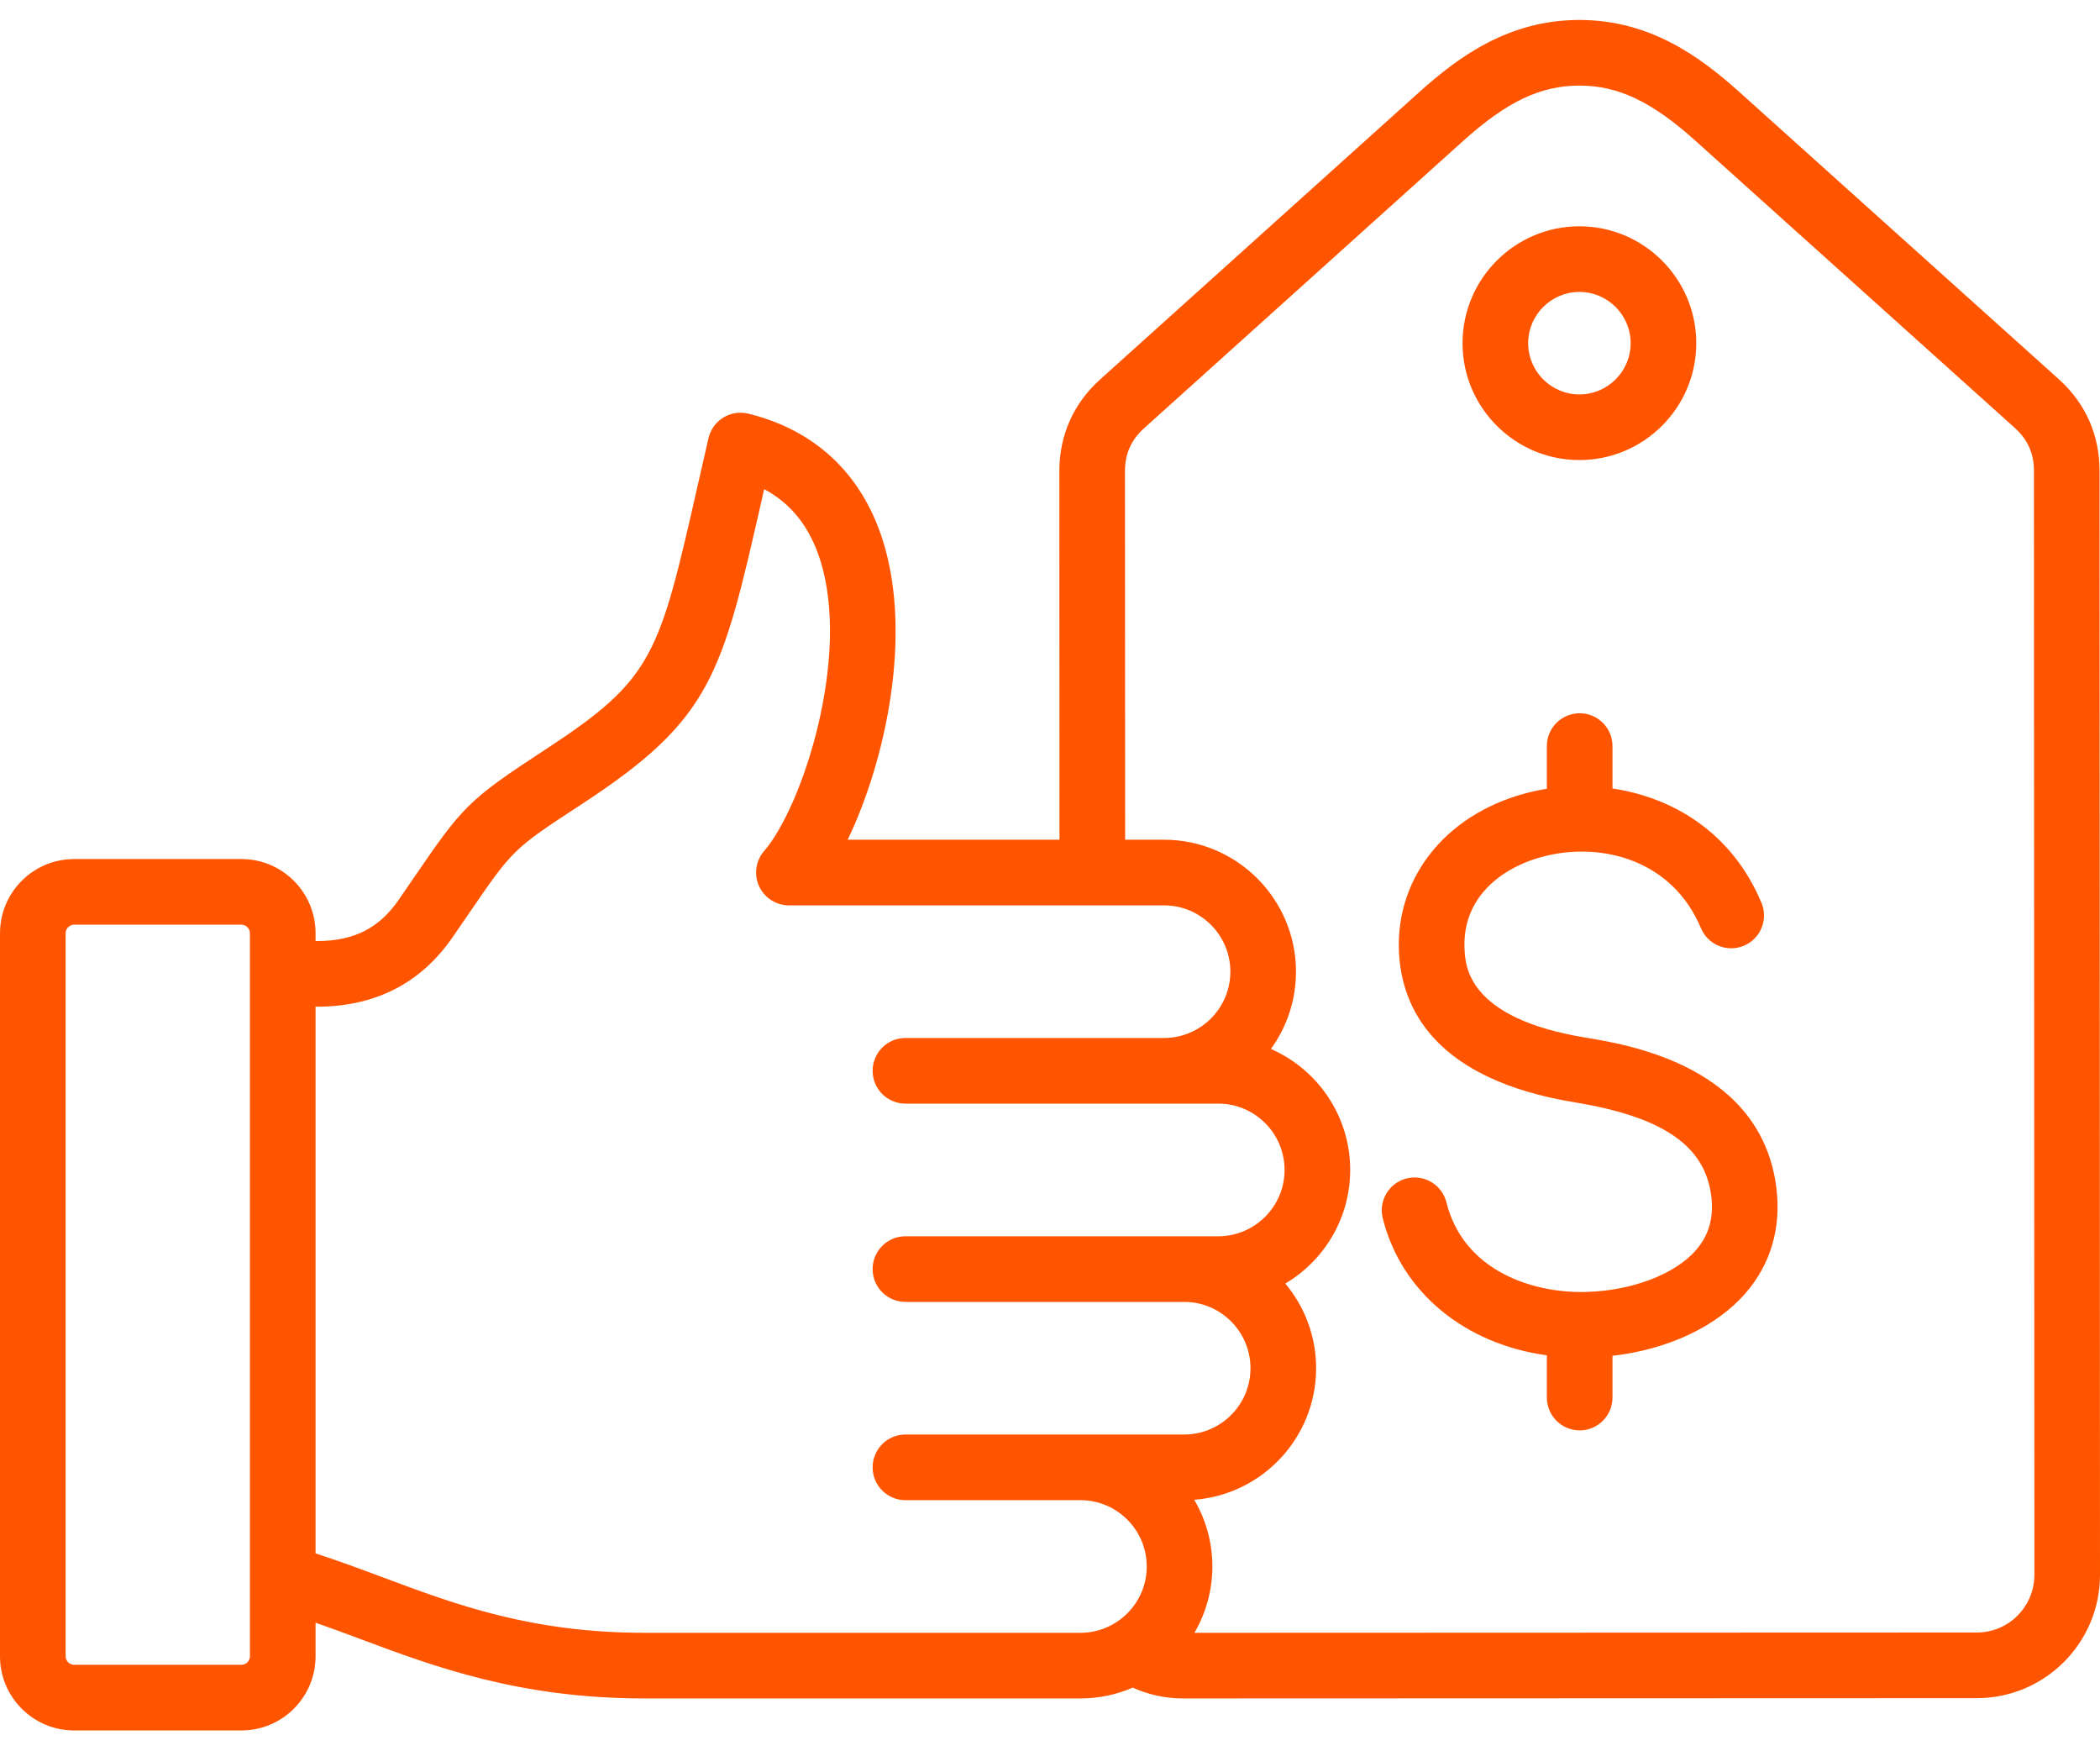
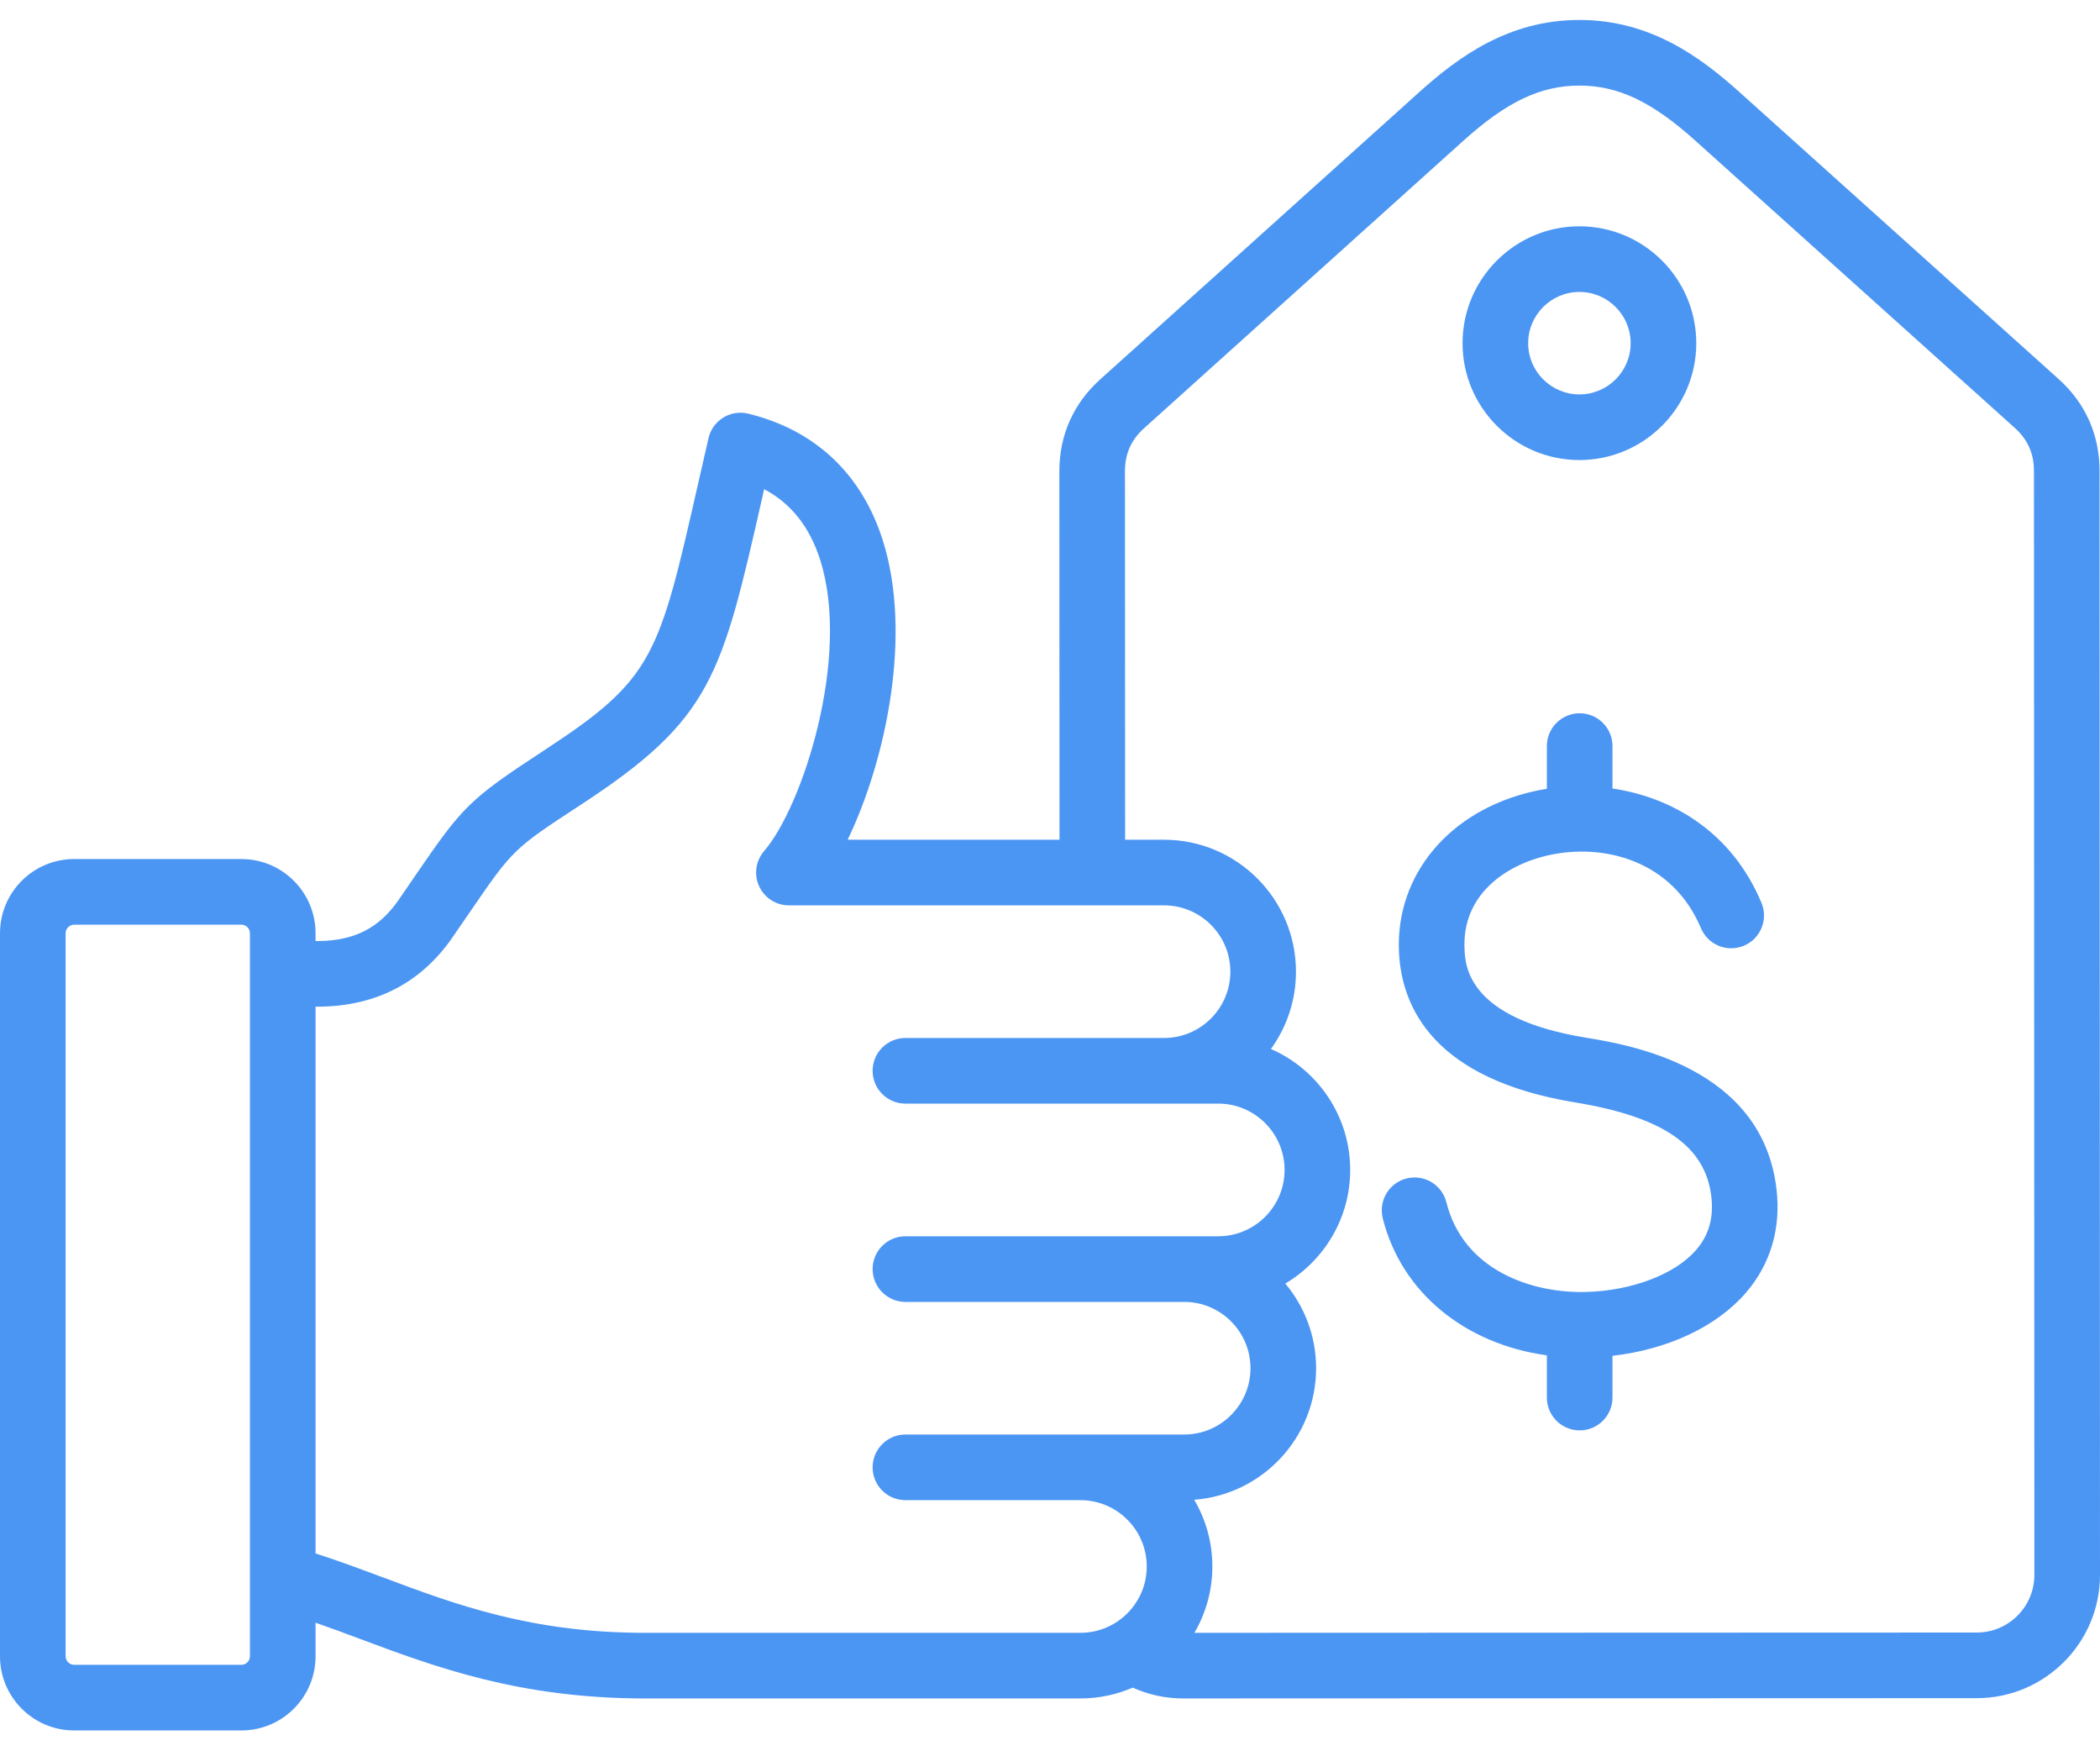
<svg xmlns="http://www.w3.org/2000/svg" width="60" height="50" viewBox="0 0 60 50" fill="none">
-   <path d="M59.987 13.446C59.987 12.42 59.583 11.515 58.821 10.83L49.7 2.632C48.566 1.612 47.136 0.57 45.125 0.57C45.124 0.57 45.123 0.57 45.123 0.57C43.111 0.571 41.68 1.614 40.546 2.635L31.432 10.839C30.67 11.525 30.267 12.431 30.267 13.457L30.271 23.986H24.219C25.314 21.711 26.077 18.117 25.22 15.426C24.617 13.532 23.289 12.284 21.38 11.816C21.136 11.756 20.878 11.796 20.665 11.928C20.451 12.059 20.299 12.271 20.243 12.516C20.139 12.967 20.043 13.39 19.952 13.788C18.826 18.747 18.682 19.384 15.571 21.417C13.374 22.853 13.218 23.039 11.851 25.032C11.712 25.236 11.558 25.46 11.386 25.71C10.832 26.51 10.124 26.871 9.096 26.88L9.016 26.88V26.656C9.016 25.488 8.066 24.538 6.898 24.538H2.118C0.95 24.538 0 25.488 0 26.656V47.312C0 48.479 0.95 49.429 2.118 49.429H6.899C8.066 49.429 9.016 48.479 9.016 47.312V46.351C9.439 46.498 9.861 46.655 10.296 46.818C12.426 47.613 14.84 48.515 18.424 48.515H30.869C31.4 48.515 31.904 48.404 32.363 48.206C32.813 48.408 33.3 48.515 33.8 48.515H33.801L56.481 48.507C58.422 48.506 60.001 46.927 60 44.986L59.987 13.446ZM7.141 47.312C7.141 47.443 7.03 47.554 6.899 47.554H2.118C1.986 47.554 1.875 47.443 1.875 47.312V26.656C1.875 26.524 1.986 26.413 2.118 26.413H6.899C7.03 26.413 7.141 26.524 7.141 26.656V47.312ZM18.424 46.64C15.179 46.64 13.03 45.837 10.953 45.061C10.325 44.827 9.682 44.587 9.016 44.372V28.755L9.107 28.755C10.745 28.741 12.03 28.075 12.928 26.776C13.102 26.524 13.257 26.298 13.398 26.092C14.658 24.254 14.658 24.254 16.597 22.986C20.342 20.539 20.618 19.322 21.781 14.203C21.798 14.127 21.816 14.05 21.833 13.973C22.606 14.383 23.133 15.051 23.434 15.995C24.318 18.773 22.923 23.049 21.832 24.309C21.592 24.587 21.535 24.979 21.688 25.313C21.841 25.647 22.174 25.861 22.541 25.861H33.259C34.303 25.861 35.153 26.71 35.153 27.755C35.153 28.799 34.303 29.649 33.259 29.649H25.869C25.352 29.649 24.932 30.069 24.932 30.587C24.932 31.105 25.352 31.524 25.869 31.524H34.807C35.852 31.524 36.702 32.374 36.702 33.419C36.702 34.463 35.852 35.313 34.807 35.313H25.869C25.352 35.313 24.932 35.733 24.932 36.25C24.932 36.768 25.352 37.188 25.869 37.188H33.834C34.878 37.188 35.728 38.038 35.728 39.082C35.728 40.127 34.878 40.976 33.834 40.976H25.869C25.352 40.976 24.932 41.396 24.932 41.914C24.932 42.432 25.352 42.851 25.869 42.851H30.869C31.914 42.851 32.764 43.701 32.764 44.746C32.764 45.79 31.914 46.64 30.869 46.64H18.424ZM56.481 46.632L34.126 46.64C34.451 46.083 34.639 45.436 34.639 44.746C34.639 44.051 34.45 43.4 34.121 42.84C36.066 42.693 37.603 41.064 37.603 39.082C37.603 38.163 37.272 37.319 36.723 36.664C37.831 36.007 38.577 34.798 38.577 33.419C38.577 31.875 37.644 30.545 36.312 29.963C36.762 29.342 37.028 28.579 37.028 27.755C37.028 25.677 35.337 23.986 33.259 23.986H32.147L32.142 13.456C32.142 12.963 32.32 12.563 32.687 12.233L41.801 4.029C43.05 2.904 44.013 2.446 45.124 2.445H45.125C46.235 2.445 47.198 2.903 48.447 4.026L57.567 12.224C57.934 12.554 58.112 12.954 58.113 13.447L58.125 44.986C58.125 45.894 57.388 46.632 56.481 46.632ZM50.755 33.945C50.893 35.076 50.59 36.109 49.879 36.931C49.042 37.898 47.653 38.546 46.071 38.728V39.92C46.071 40.438 45.651 40.858 45.134 40.858C44.616 40.858 44.196 40.438 44.196 39.92V38.714C41.854 38.393 40.034 36.912 39.507 34.798C39.382 34.296 39.687 33.787 40.19 33.661C40.693 33.537 41.201 33.842 41.326 34.344C41.812 36.292 43.772 36.942 45.303 36.904C46.618 36.872 47.858 36.402 48.46 35.705C48.826 35.282 48.968 34.78 48.894 34.171C48.719 32.73 47.517 31.902 44.995 31.488C40.982 30.829 40.048 28.794 39.971 27.203C39.864 24.998 41.407 23.15 43.812 22.605C43.938 22.576 44.066 22.551 44.196 22.531V21.311C44.196 20.794 44.616 20.374 45.134 20.374C45.652 20.374 46.071 20.794 46.071 21.311V22.523C47.788 22.777 49.481 23.771 50.327 25.786C50.528 26.264 50.303 26.813 49.826 27.014C49.348 27.214 48.799 26.99 48.598 26.512C47.785 24.576 45.817 24.073 44.227 24.433C43.025 24.706 41.768 25.553 41.844 27.112C41.867 27.6 41.939 29.087 45.299 29.638C46.544 29.842 50.333 30.464 50.755 33.945ZM45.126 13.141C46.967 13.141 48.465 11.644 48.465 9.803C48.465 7.962 46.967 6.464 45.126 6.464C43.285 6.464 41.787 7.962 41.787 9.803C41.787 11.644 43.285 13.141 45.126 13.141ZM45.126 8.339C45.933 8.339 46.59 8.996 46.59 9.803C46.59 10.61 45.933 11.266 45.126 11.266C44.319 11.266 43.662 10.61 43.662 9.803C43.662 8.996 44.319 8.339 45.126 8.339Z" fill="#FF5500" />
+   <path d="M59.987 13.446C59.987 12.42 59.583 11.515 58.821 10.83L49.7 2.632C48.566 1.612 47.136 0.57 45.125 0.57C45.124 0.57 45.123 0.57 45.123 0.57C43.111 0.571 41.68 1.614 40.546 2.635L31.432 10.839C30.67 11.525 30.267 12.431 30.267 13.457L30.271 23.986H24.219C25.314 21.711 26.077 18.117 25.22 15.426C24.617 13.532 23.289 12.284 21.38 11.816C21.136 11.756 20.878 11.796 20.665 11.928C20.451 12.059 20.299 12.271 20.243 12.516C20.139 12.967 20.043 13.39 19.952 13.788C18.826 18.747 18.682 19.384 15.571 21.417C13.374 22.853 13.218 23.039 11.851 25.032C11.712 25.236 11.558 25.46 11.386 25.71C10.832 26.51 10.124 26.871 9.096 26.88L9.016 26.88V26.656C9.016 25.488 8.066 24.538 6.898 24.538H2.118C0.95 24.538 0 25.488 0 26.656V47.312C0 48.479 0.95 49.429 2.118 49.429H6.899C8.066 49.429 9.016 48.479 9.016 47.312V46.351C9.439 46.498 9.861 46.655 10.296 46.818C12.426 47.613 14.84 48.515 18.424 48.515H30.869C31.4 48.515 31.904 48.404 32.363 48.206C32.813 48.408 33.3 48.515 33.8 48.515H33.801L56.481 48.507C58.422 48.506 60.001 46.927 60 44.986L59.987 13.446ZM7.141 47.312C7.141 47.443 7.03 47.554 6.899 47.554H2.118C1.986 47.554 1.875 47.443 1.875 47.312V26.656C1.875 26.524 1.986 26.413 2.118 26.413H6.899C7.03 26.413 7.141 26.524 7.141 26.656V47.312ZM18.424 46.64C15.179 46.64 13.03 45.837 10.953 45.061C10.325 44.827 9.682 44.587 9.016 44.372V28.755L9.107 28.755C10.745 28.741 12.03 28.075 12.928 26.776C13.102 26.524 13.257 26.298 13.398 26.092C14.658 24.254 14.658 24.254 16.597 22.986C20.342 20.539 20.618 19.322 21.781 14.203C21.798 14.127 21.816 14.05 21.833 13.973C22.606 14.383 23.133 15.051 23.434 15.995C24.318 18.773 22.923 23.049 21.832 24.309C21.592 24.587 21.535 24.979 21.688 25.313C21.841 25.647 22.174 25.861 22.541 25.861H33.259C34.303 25.861 35.153 26.71 35.153 27.755C35.153 28.799 34.303 29.649 33.259 29.649H25.869C25.352 29.649 24.932 30.069 24.932 30.587C24.932 31.105 25.352 31.524 25.869 31.524H34.807C35.852 31.524 36.702 32.374 36.702 33.419C36.702 34.463 35.852 35.313 34.807 35.313H25.869C25.352 35.313 24.932 35.733 24.932 36.25C24.932 36.768 25.352 37.188 25.869 37.188H33.834C34.878 37.188 35.728 38.038 35.728 39.082C35.728 40.127 34.878 40.976 33.834 40.976H25.869C25.352 40.976 24.932 41.396 24.932 41.914C24.932 42.432 25.352 42.851 25.869 42.851H30.869C31.914 42.851 32.764 43.701 32.764 44.746C32.764 45.79 31.914 46.64 30.869 46.64H18.424ZM56.481 46.632L34.126 46.64C34.451 46.083 34.639 45.436 34.639 44.746C34.639 44.051 34.45 43.4 34.121 42.84C36.066 42.693 37.603 41.064 37.603 39.082C37.603 38.163 37.272 37.319 36.723 36.664C37.831 36.007 38.577 34.798 38.577 33.419C38.577 31.875 37.644 30.545 36.312 29.963C36.762 29.342 37.028 28.579 37.028 27.755C37.028 25.677 35.337 23.986 33.259 23.986H32.147L32.142 13.456C32.142 12.963 32.32 12.563 32.687 12.233L41.801 4.029C43.05 2.904 44.013 2.446 45.124 2.445H45.125C46.235 2.445 47.198 2.903 48.447 4.026L57.567 12.224C57.934 12.554 58.112 12.954 58.113 13.447L58.125 44.986C58.125 45.894 57.388 46.632 56.481 46.632ZM50.755 33.945C50.893 35.076 50.59 36.109 49.879 36.931C49.042 37.898 47.653 38.546 46.071 38.728V39.92C46.071 40.438 45.651 40.858 45.134 40.858C44.616 40.858 44.196 40.438 44.196 39.92V38.714C41.854 38.393 40.034 36.912 39.507 34.798C39.382 34.296 39.687 33.787 40.19 33.661C40.693 33.537 41.201 33.842 41.326 34.344C41.812 36.292 43.772 36.942 45.303 36.904C46.618 36.872 47.858 36.402 48.46 35.705C48.826 35.282 48.968 34.78 48.894 34.171C48.719 32.73 47.517 31.902 44.995 31.488C40.982 30.829 40.048 28.794 39.971 27.203C39.864 24.998 41.407 23.15 43.812 22.605C43.938 22.576 44.066 22.551 44.196 22.531V21.311C44.196 20.794 44.616 20.374 45.134 20.374C45.652 20.374 46.071 20.794 46.071 21.311V22.523C47.788 22.777 49.481 23.771 50.327 25.786C50.528 26.264 50.303 26.813 49.826 27.014C49.348 27.214 48.799 26.99 48.598 26.512C47.785 24.576 45.817 24.073 44.227 24.433C43.025 24.706 41.768 25.553 41.844 27.112C41.867 27.6 41.939 29.087 45.299 29.638C46.544 29.842 50.333 30.464 50.755 33.945ZM45.126 13.141C46.967 13.141 48.465 11.644 48.465 9.803C48.465 7.962 46.967 6.464 45.126 6.464C43.285 6.464 41.787 7.962 41.787 9.803C41.787 11.644 43.285 13.141 45.126 13.141ZM45.126 8.339C45.933 8.339 46.59 8.996 46.59 9.803C46.59 10.61 45.933 11.266 45.126 11.266C44.319 11.266 43.662 10.61 43.662 9.803C43.662 8.996 44.319 8.339 45.126 8.339Z" fill="#4c96f3" />
</svg>
